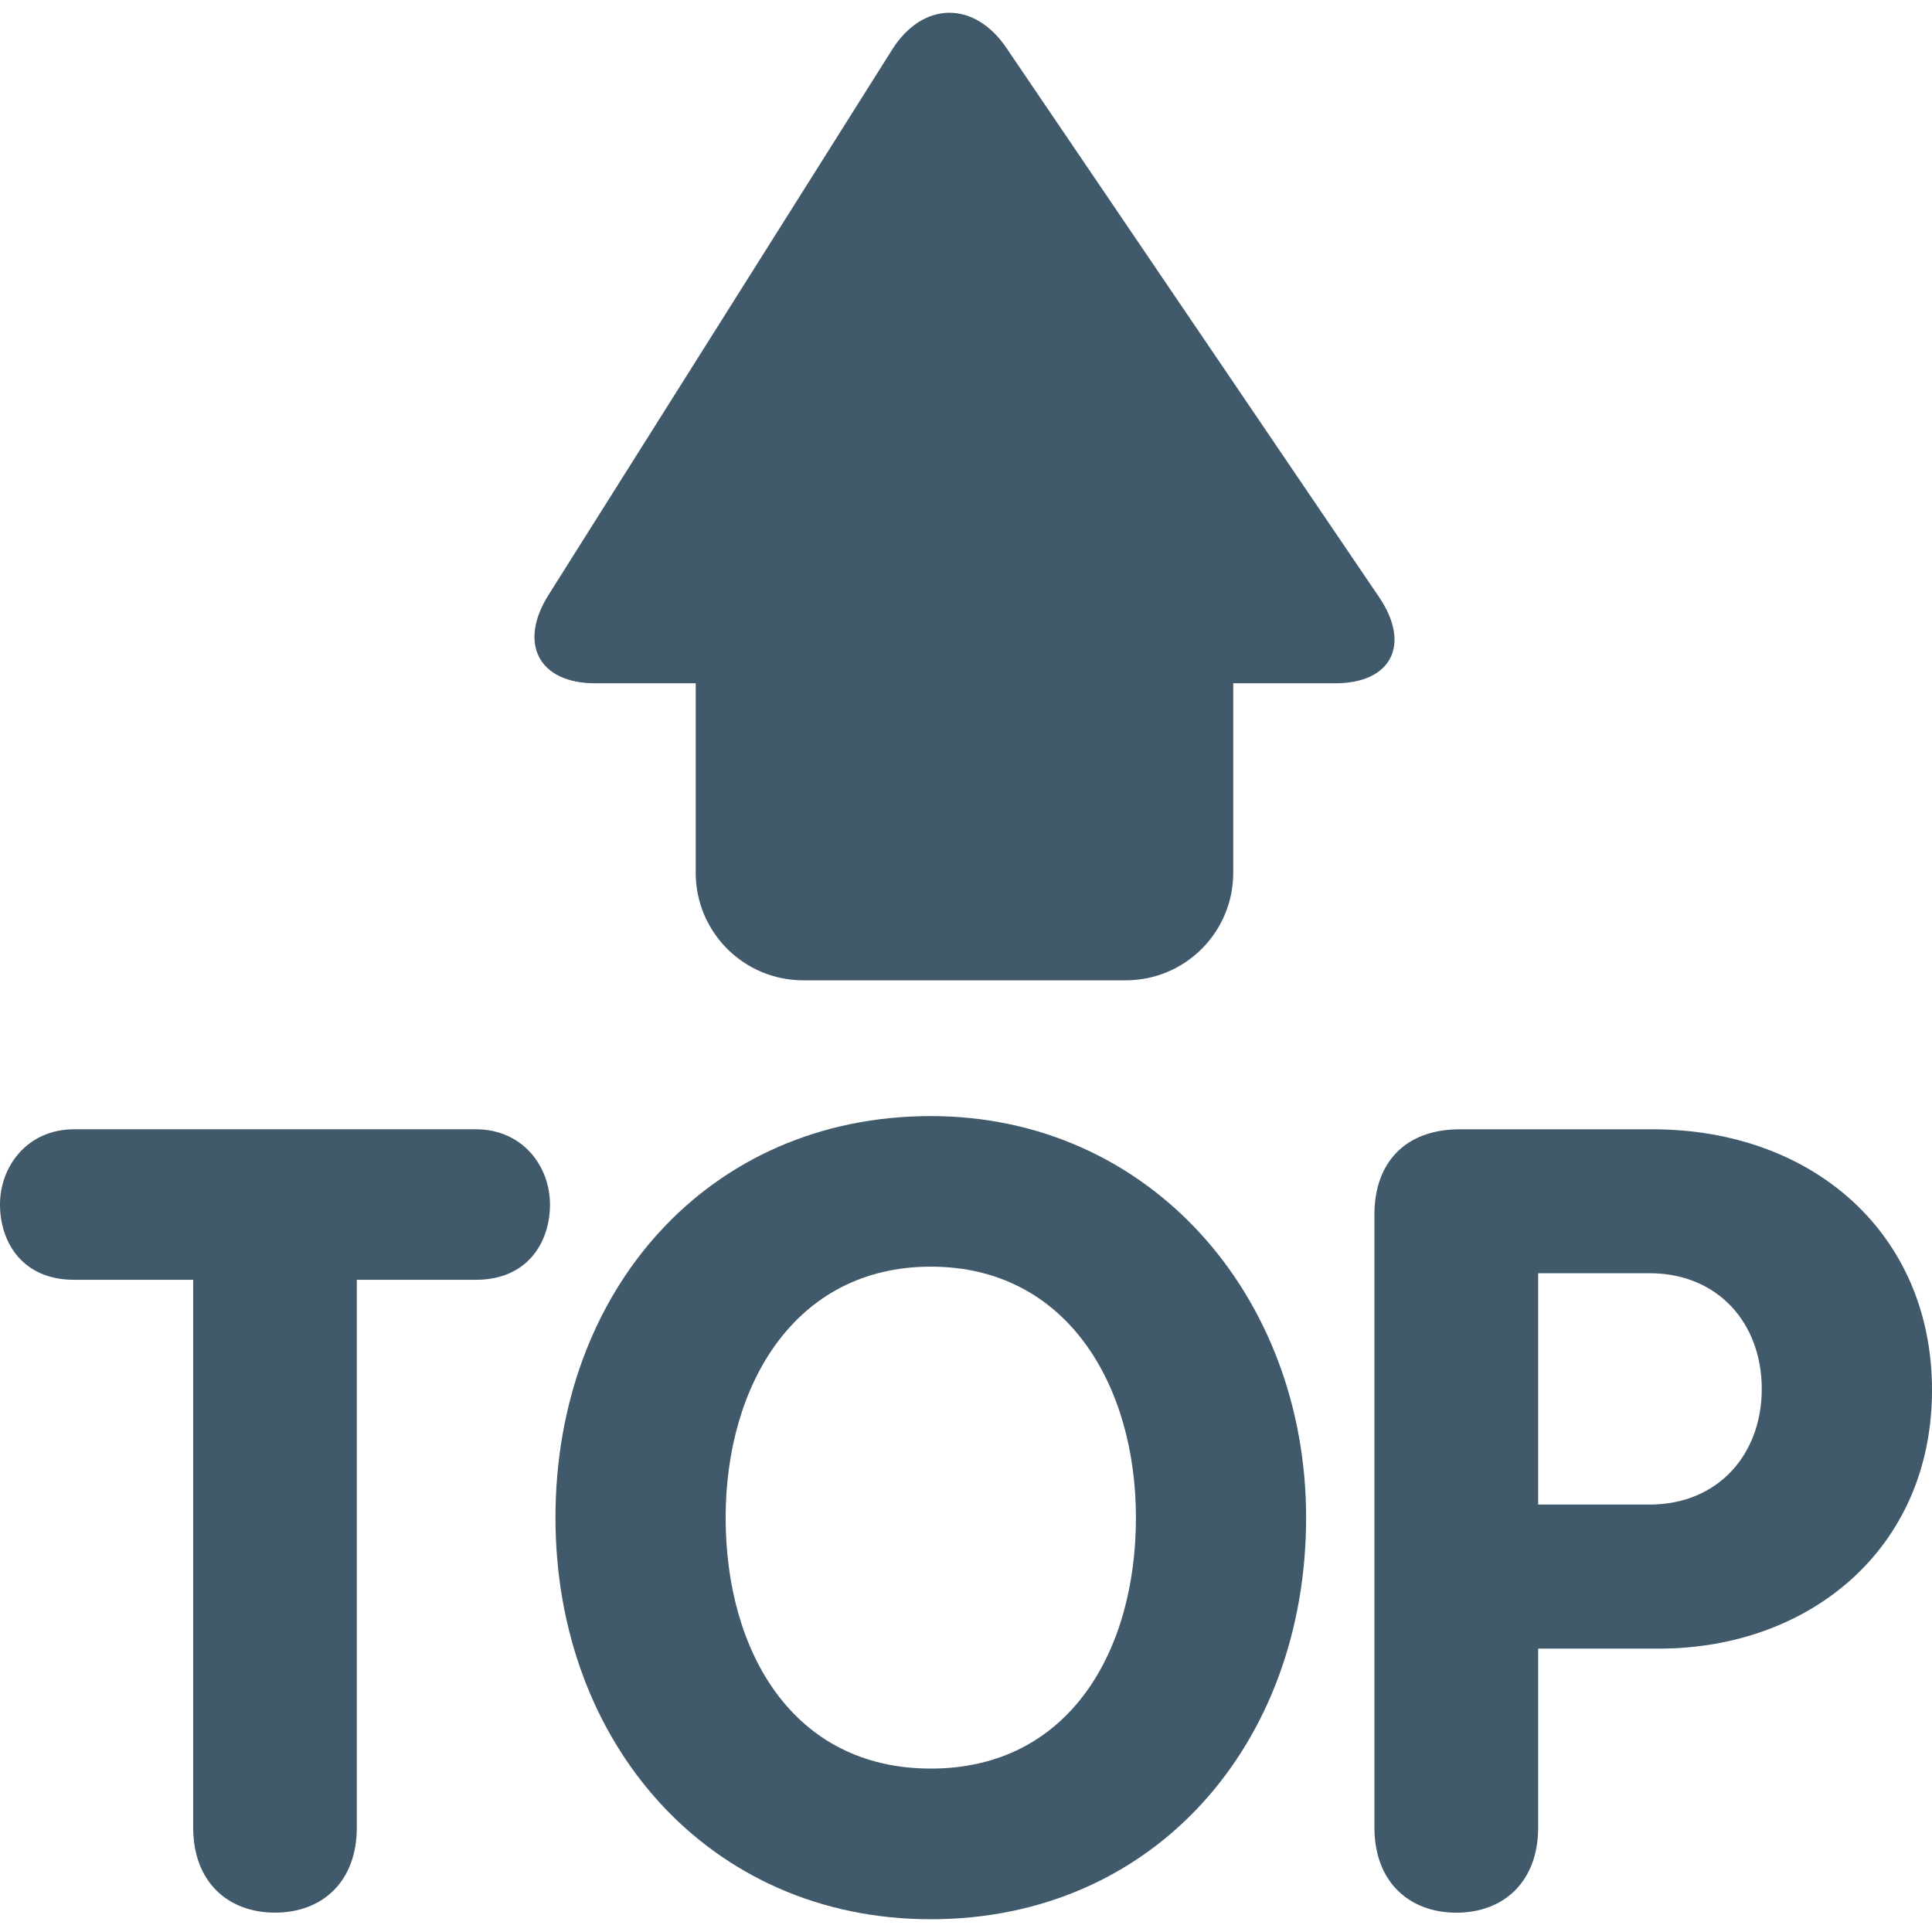
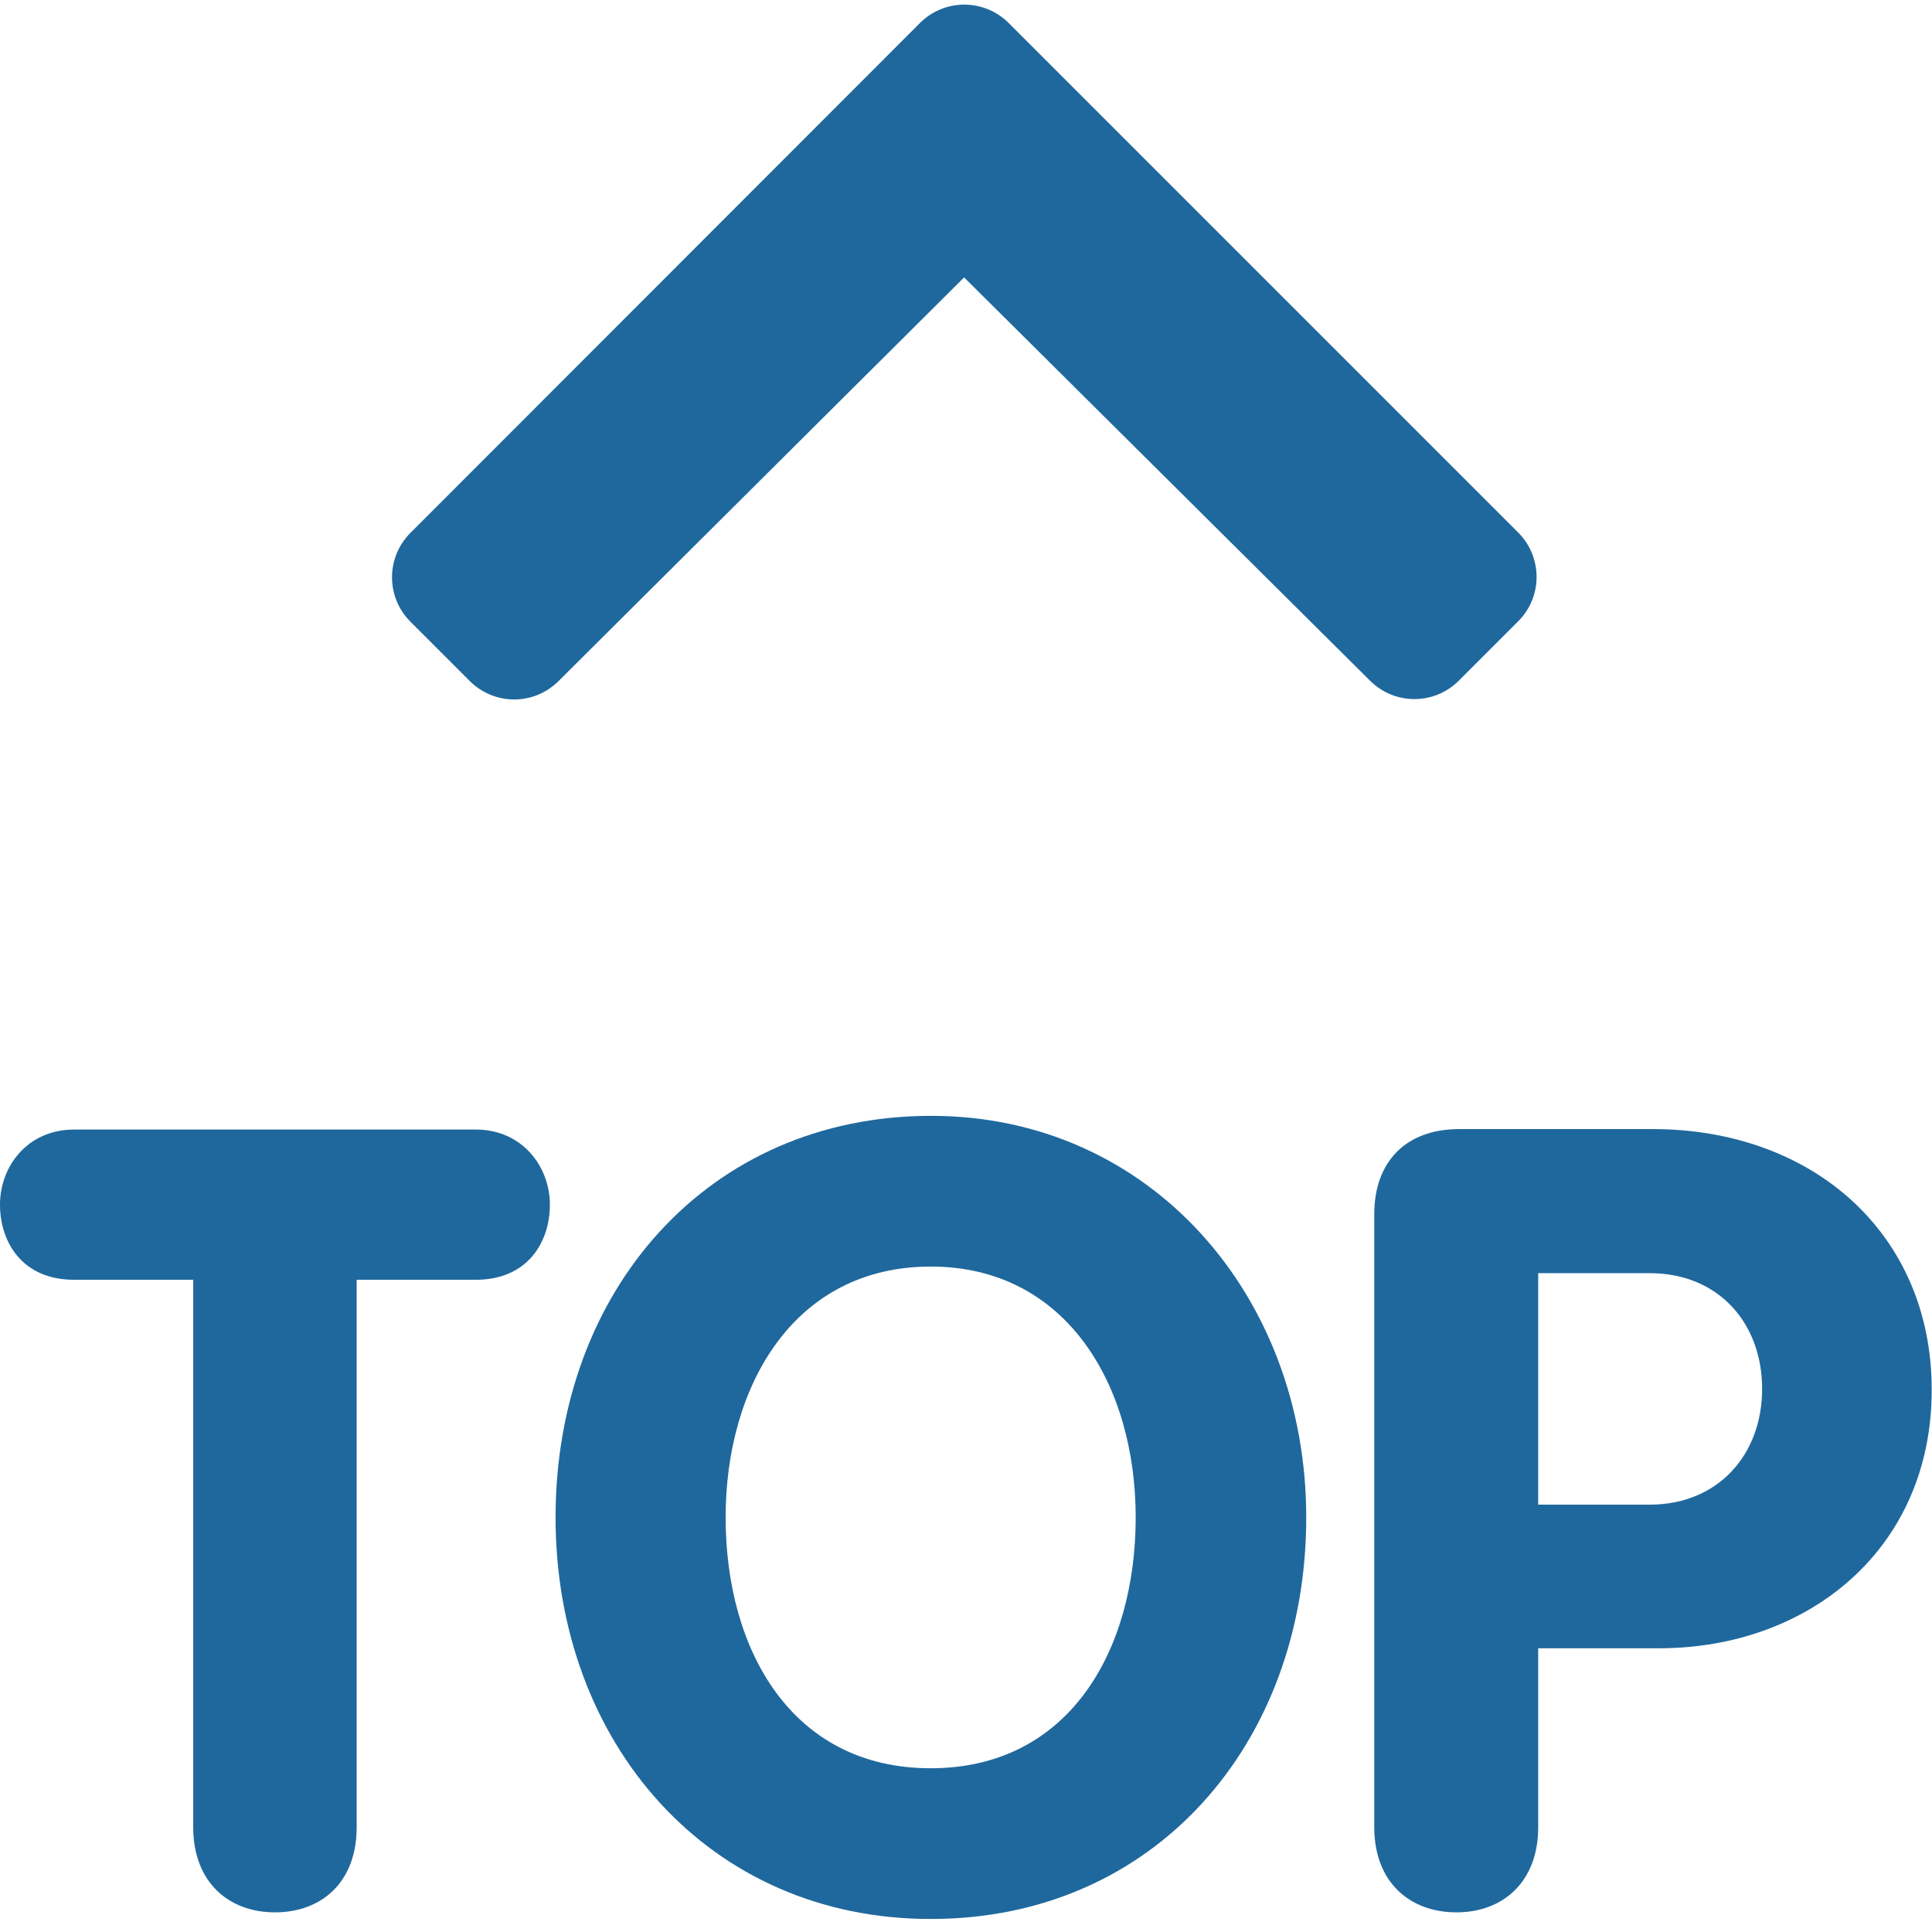
- <svg xmlns="http://www.w3.org/2000/svg" version="1.1" x="0px" y="0px" viewBox="0 0 511.189 511.189">
-   <g transform="matrix(1.25 0 0 -1.25 0 45)" style="fill:#40596B;">
-     <path d="M291.886-90.348L213.015,25.876c-6.838,10.069-17.727,9.865-24.201-0.421L116.11-89.927     c-6.474-10.286-2.048-18.705,9.842-18.705h21.311v-40.118c0-12.561,10.194-22.756,22.756-22.756h68.267     c12.584,0,22.756,10.194,22.756,22.756v40.118h21.606C294.548-108.632,298.735-100.417,291.886-90.348" />
-     <path d="M40.892-234.902H15.713C4.619-234.902,0-226.801,0-218.962c0,8.078,5.78,15.929,15.713,15.929     h84.981c9.944,0,15.724-7.851,15.724-15.929c0-7.839-4.619-15.94-15.724-15.94H75.526V-350.83     c0-11.56-7.384-18.022-17.317-18.022s-17.317,6.463-17.317,18.022L40.892-234.902z" />
-     <path d="M240.447-285.249c0,27.944-14.552,53.134-43.418,53.134c-28.877,0-43.429-25.19-43.429-53.134     c0-28.171,14.097-53.111,43.429-53.111S240.447-313.42,240.447-285.249 M117.578-285.249c0,48.037,32.324,85.003,79.451,85.003     c46.41,0,79.44-38.127,79.44-85.003c0-47.798-32.097-85.003-79.44-85.003C150.141-370.252,117.578-333.047,117.578-285.249" />
-     <path d="M325.586-282.473h23.563c14.541,0,23.768,10.627,23.768,24.474     c0,13.87-9.227,24.496-23.768,24.496h-23.563V-282.473z M290.93-221.044c0,10.866,6.474,18,18.034,18h40.858     c33.963,0,59.13-22.153,59.13-55.182c0-33.712-26.089-54.738-57.731-54.738h-25.634v-37.877c0-11.548-7.384-18.022-17.306-18.022     c-9.956,0-17.351,6.474-17.351,18.022V-221.044z" />
+ <svg xmlns="http://www.w3.org/2000/svg" version="1.1" id="Layer_1" x="0px" y="0px" viewBox="0 0 511.2 511.2" style="enable-background:new 0 0 511.2 511.2;" xml:space="preserve">
+   <style type="text/css">
+ 	.st0{fill:#1F689D;}
+ </style>
+   <g transform="matrix(1.25 0 0 -1.25 0 45)">
+     <path class="st0" d="M40.9-234.9H15.7C4.6-234.9,0-226.8,0-219c0,8.1,5.8,15.9,15.7,15.9h85c9.9,0,15.7-7.9,15.7-15.9   c0-7.8-4.6-15.9-15.7-15.9H75.5v-115.9c0-11.6-7.4-18-17.3-18s-17.3,6.5-17.3,18V-234.9z" />
+     <path class="st0" d="M240.4-285.2c0,27.9-14.6,53.1-43.4,53.1c-28.9,0-43.4-25.2-43.4-53.1c0-28.2,14.1-53.1,43.4-53.1   S240.4-313.4,240.4-285.2 M117.6-285.2c0,48,32.3,85,79.5,85c46.4,0,79.4-38.1,79.4-85c0-47.8-32.1-85-79.4-85   C150.1-370.3,117.6-333,117.6-285.2" />
+     <path class="st0" d="M325.6-282.5h23.6c14.5,0,23.8,10.6,23.8,24.5c0,13.9-9.2,24.5-23.8,24.5h-23.6V-282.5z M290.9-221   c0,10.9,6.5,18,18,18h40.9c34,0,59.1-22.2,59.1-55.2c0-33.7-26.1-54.7-57.7-54.7h-25.6v-37.9c0-11.5-7.4-18-17.3-18   c-10,0-17.4,6.5-17.4,18V-221z" />
+   </g>
+   <g>
+     <path class="st0" d="M266.9,6.1l134.8,134.8c6.5,6.5,6.5,17,0,23.5L386,180.1c-6.5,6.5-17,6.5-23.5,0L255.1,73.4L147.8,180.2   c-6.5,6.5-17,6.5-23.5,0l-15.7-15.7c-6.5-6.5-6.5-17,0-23.5L243.4,6.1C249.9-0.4,260.4-0.4,266.9,6.1z" />
  </g>
</svg>
